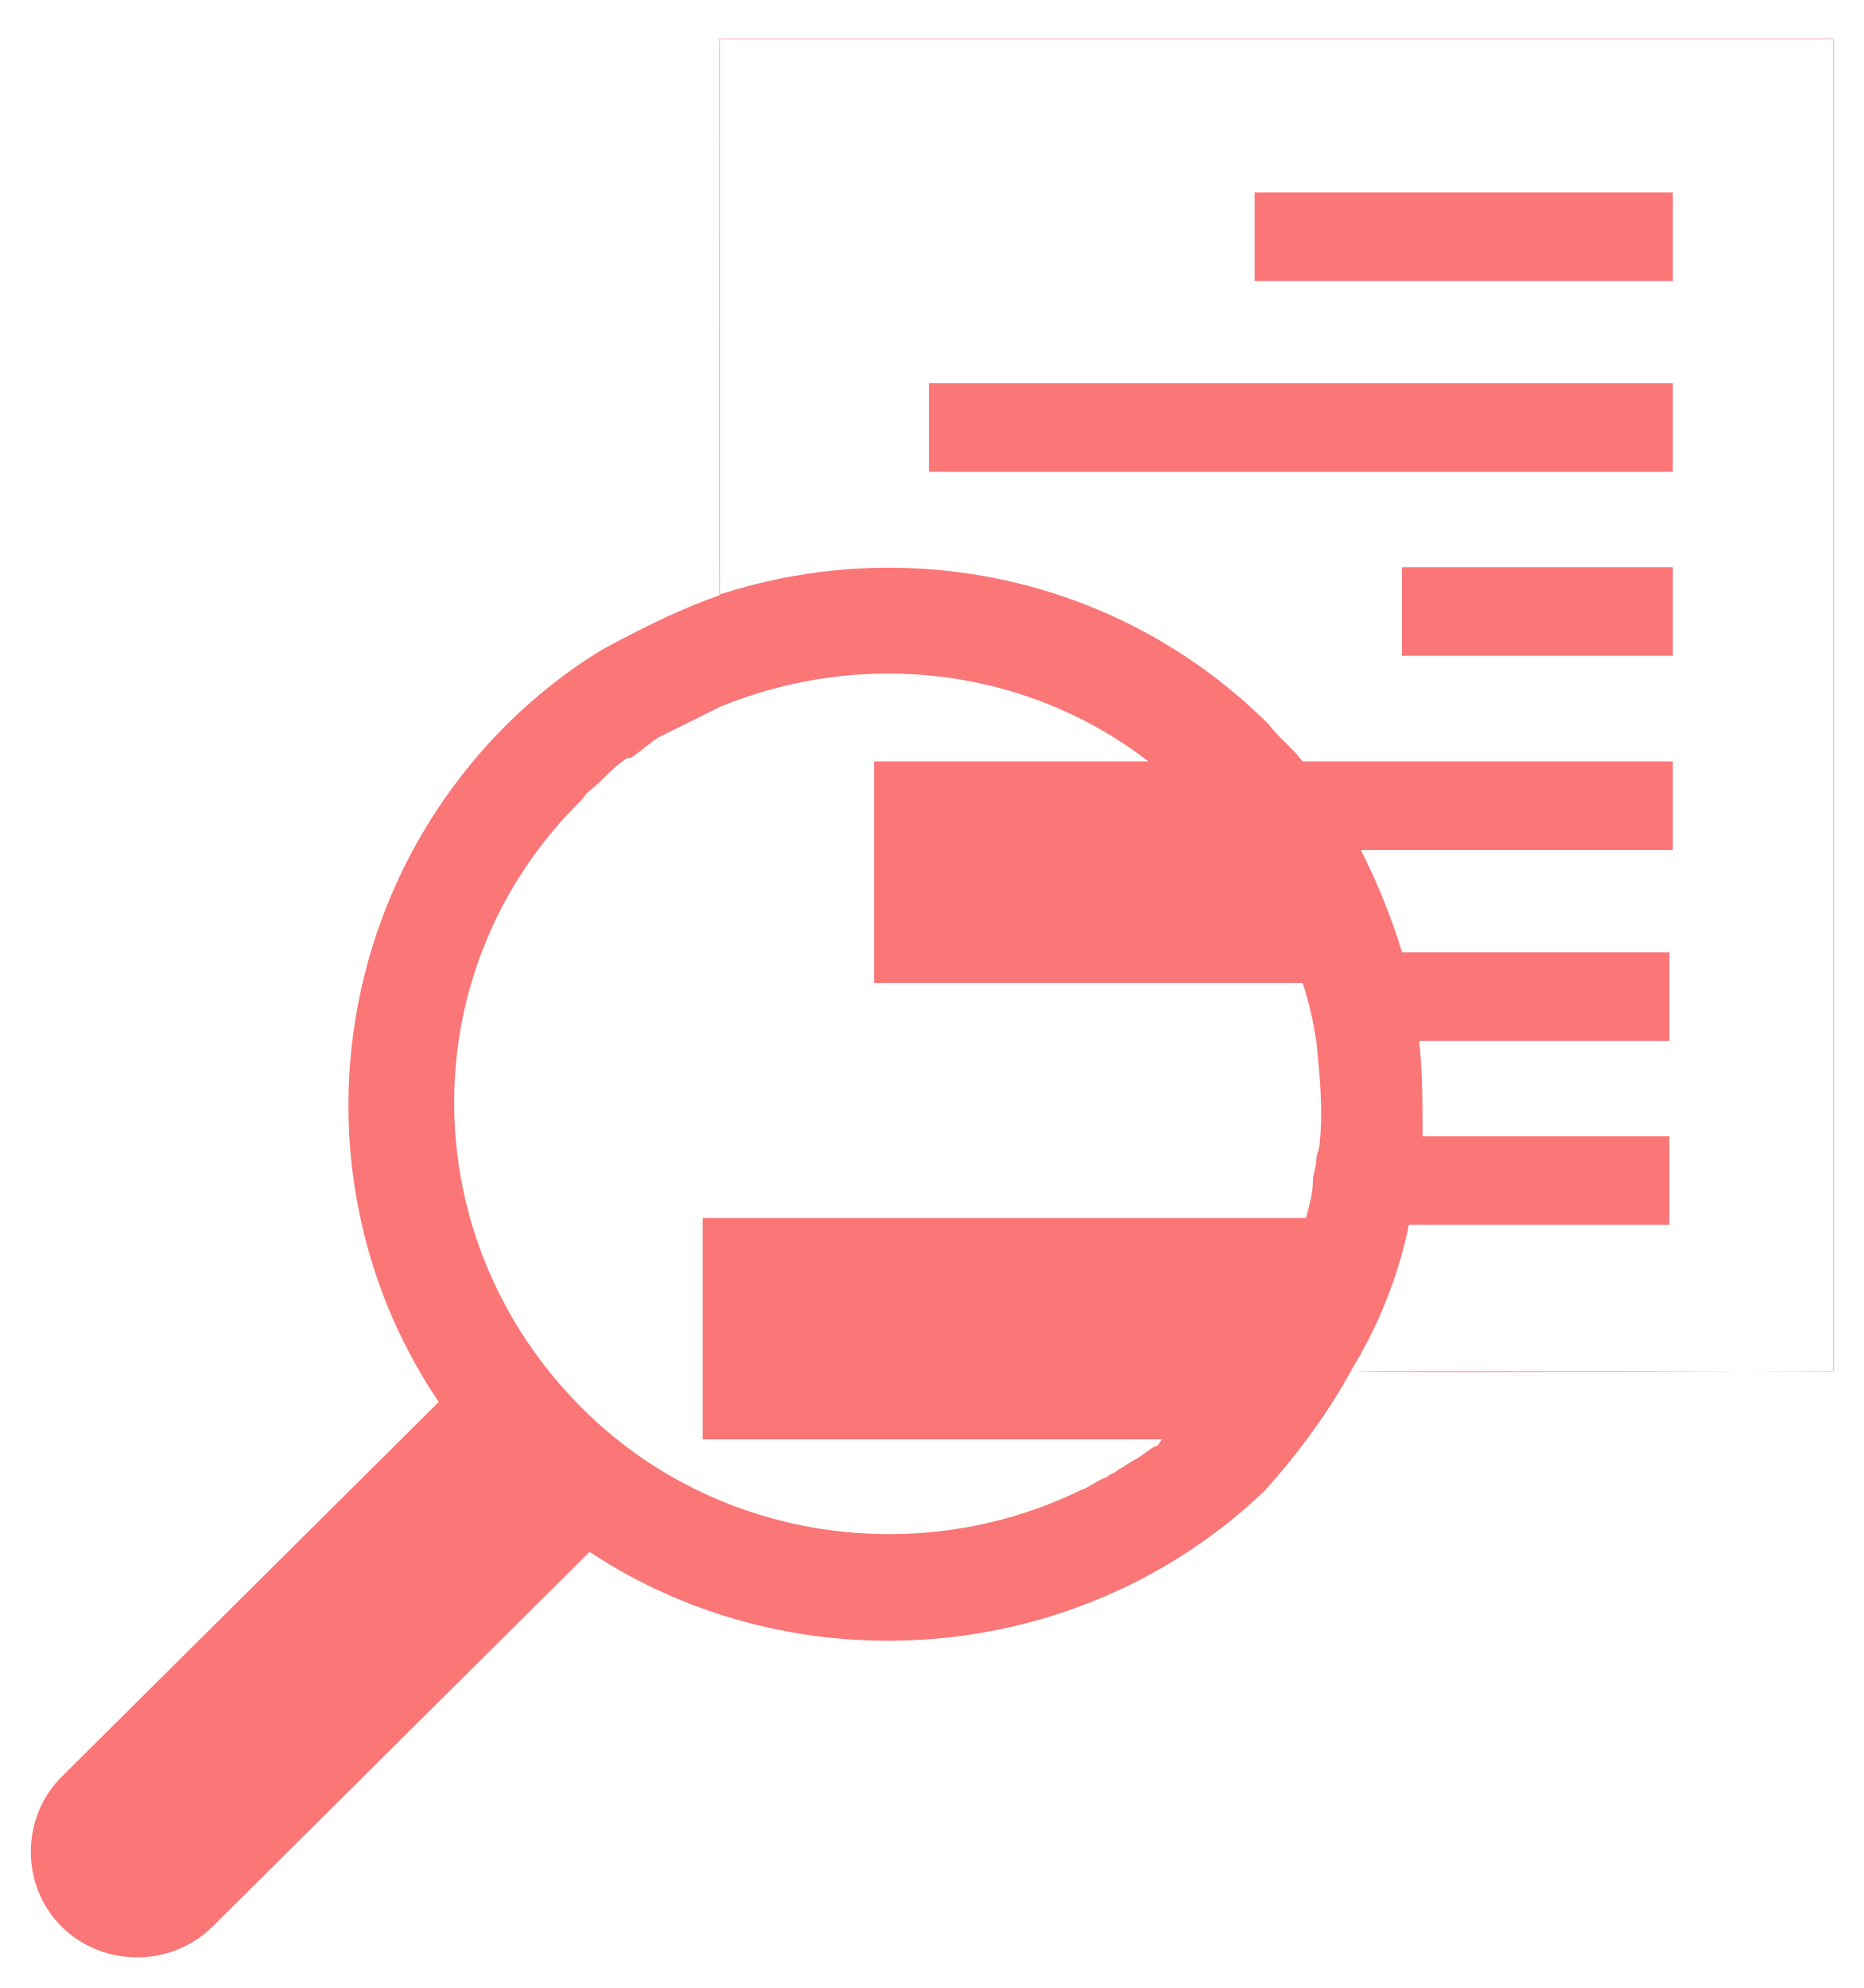
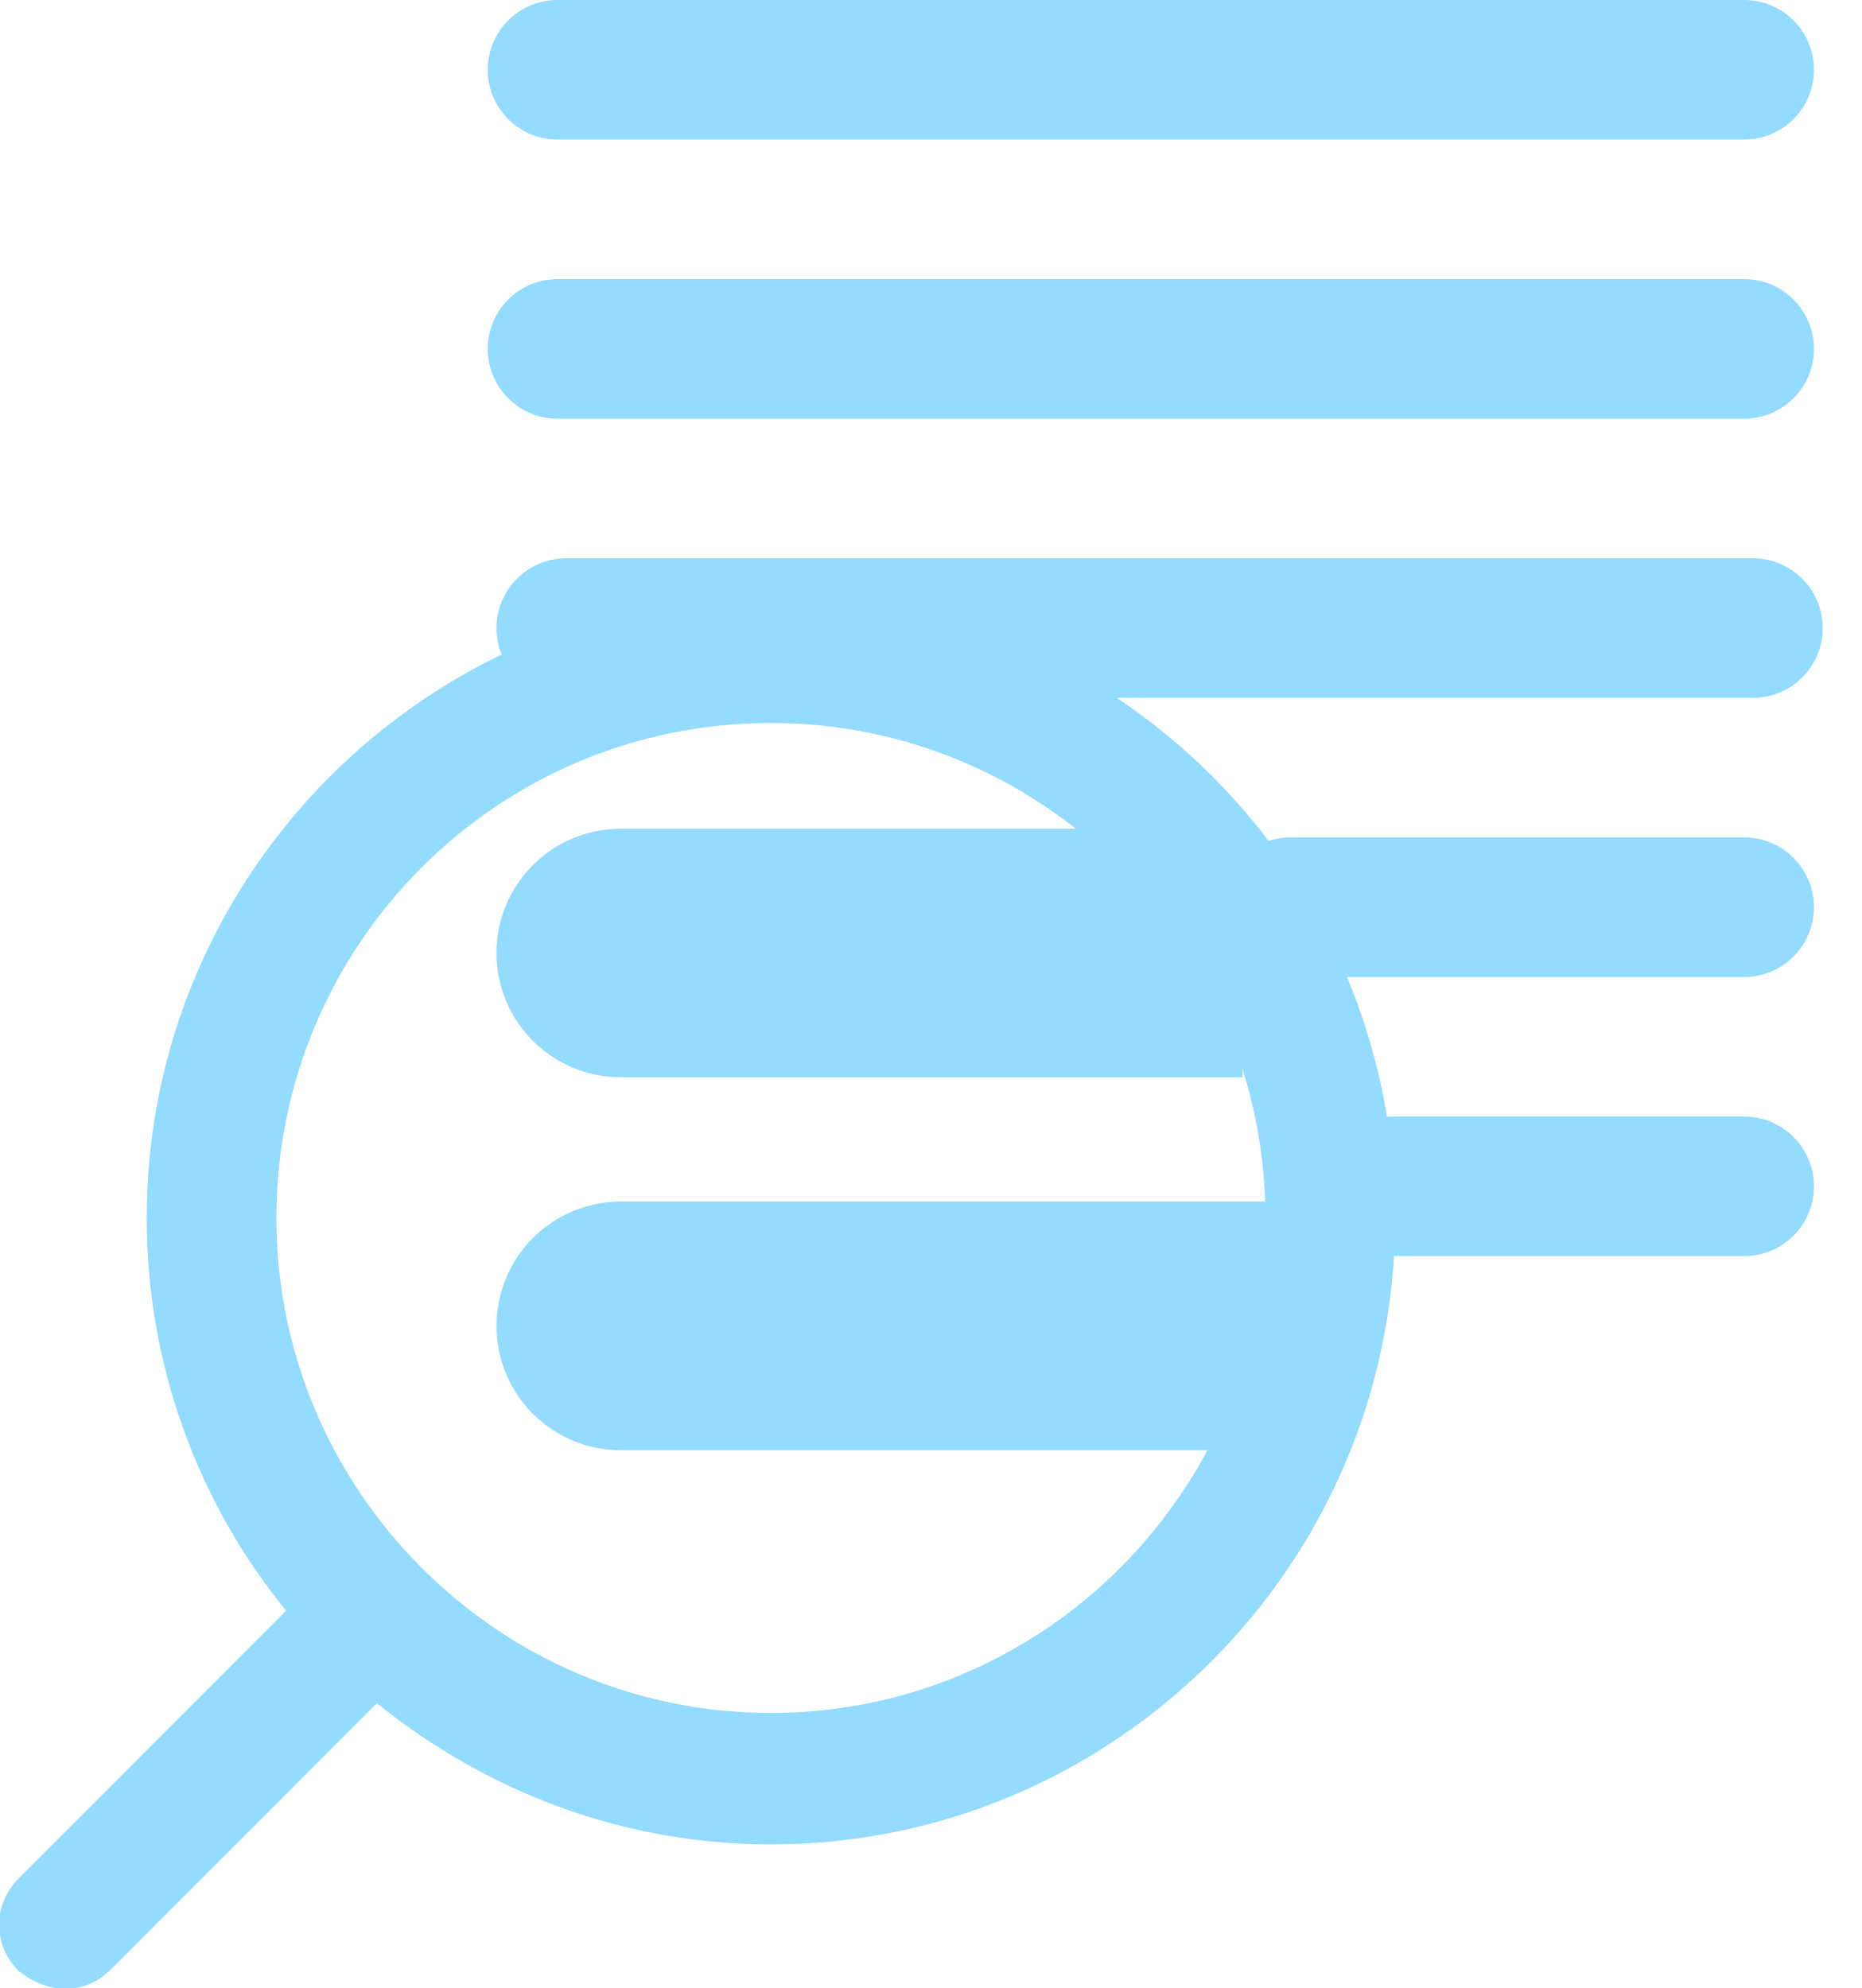
- <svg xmlns="http://www.w3.org/2000/svg" width="45px" height="48px" viewBox="0 0 45 48" version="1.1">
+ <svg xmlns="http://www.w3.org/2000/svg" width="44px" height="47px" viewBox="0 0 44 47" version="1.1">
  <defs />
-   <g id="KBMS-Copy" stroke="none" stroke-width="1" fill="none" fill-rule="evenodd" transform="translate(-907, -2161)">
-     <g id="Group-3" transform="translate(907, 2161)" fill="#FA7677" fill-rule="nonzero">
-       <path d="M43.534,42.9 L34.43,33.85 C37.823,28.832 37.244,21.922 32.774,17.48 C32.112,16.821 31.285,16.163 30.457,15.67 C29.351,15.069 28.417,14.637 27.655,14.374 C27.658,14.379 27.658,9.9 27.655,0.936 L0.757,0.936 C0.757,21.854 0.757,32.312 0.757,32.312 C0.757,32.312 0.757,32.576 0.757,33.102 C8.53,33.136 12.412,33.136 12.403,33.102 C12.938,34.075 13.631,35.038 14.483,35.989 C18.952,40.267 25.822,40.761 30.788,37.47 L39.892,46.519 C40.389,47.013 41.051,47.26 41.713,47.26 C42.375,47.26 43.038,47.013 43.534,46.519 C44.527,45.532 44.527,43.887 43.534,42.9 Z M0.744,33.11 L0.744,0.944 L27.643,0.944 L27.643,14.354 C23.091,12.873 17.959,13.942 14.4,17.48 C14.152,17.809 13.821,18.055 13.573,18.385 L4.634,18.385 L4.634,20.523 L12.166,20.523 C11.752,21.346 11.421,22.169 11.172,22.991 L4.717,22.991 L4.717,25.13 L10.758,25.13 C10.676,25.871 10.676,26.693 10.676,27.434 L4.717,27.434 L4.717,29.573 L11.007,29.573 C11.255,30.807 11.752,32.041 12.414,33.11 L0.744,33.11 Z M30.954,34.015 C27.726,37.223 22.842,37.881 18.952,35.989 C18.704,35.907 18.539,35.742 18.29,35.66 C18.208,35.578 18.125,35.578 18.042,35.496 C17.876,35.413 17.794,35.331 17.628,35.249 C17.463,35.167 17.297,35.002 17.132,34.92 C17.049,34.92 17.049,34.838 16.966,34.755 L28.057,34.755 L28.057,29.408 L13.49,29.408 C13.407,29.079 13.324,28.832 13.324,28.503 C13.324,28.339 13.242,28.174 13.242,28.01 C13.242,27.845 13.159,27.763 13.159,27.598 C13.076,26.776 13.159,25.953 13.242,25.13 C13.324,24.637 13.407,24.225 13.573,23.732 L23.918,23.732 L23.918,18.385 L17.297,18.385 C20.277,16.081 24.25,15.67 27.643,17.068 C28.14,17.315 28.636,17.562 29.133,17.809 C29.133,17.809 29.133,17.809 29.133,17.809 C29.381,17.973 29.547,18.138 29.795,18.302 C29.795,18.302 29.795,18.302 29.878,18.302 C30.126,18.467 30.291,18.631 30.54,18.878 C30.705,19.043 30.871,19.125 30.954,19.289 C35.092,23.32 35.092,29.902 30.954,34.015 Z" id="Shape" transform="translate(22.5114, 24.09789) scale(-1, 1) translate(-22.5114, -24.09789) " />
-       <rect id="Rectangle-path" transform="translate(35.34026, 5.715648) scale(-1, 1) translate(-35.34026, -5.715648) " x="30.291" y="4.646" width="10.098" height="2.139" />
-       <rect id="Rectangle-path" transform="translate(31.40884, 10.3225) scale(-1, 1) translate(-31.40884, -10.3225) " x="22.429" y="9.253" width="17.96" height="2.139" />
-       <rect id="Rectangle-path" transform="translate(37.11975, 14.76483) scale(-1, 1) translate(-37.11975, -14.76483) " x="33.85" y="13.695" width="6.539" height="2.139" />
+   <g id="KBMS-Copy" stroke="none" stroke-width="1" fill="none" fill-rule="evenodd" transform="translate(-259, -2821)">
+     <g id="Group-8" transform="translate(258, 2821)" fill="#93DCFF">
+       <rect id="Rectangle-4" x="12.528" y="0" width="31.347" height="3.3" rx="1.65" />
+       <rect id="Rectangle-4" x="12.528" y="6.599" width="31.347" height="3.3" rx="1.65" />
+       <rect id="Rectangle-4" x="12.735" y="13.199" width="31.347" height="3.3" rx="1.65" />
+       <path d="M31.502,19.798 L42.226,19.798 C43.137,19.798 43.875,20.537 43.875,21.448 L43.875,21.448 C43.875,22.359 43.137,23.098 42.226,23.098 L31.502,23.098 C30.59,23.098 29.852,22.359 29.852,21.448 L29.852,21.448 C29.852,20.537 30.59,19.798 31.502,19.798 Z" id="Rectangle-4" />
+       <path d="M33.976,26.397 L42.226,26.397 C43.137,26.397 43.875,27.136 43.875,28.047 L43.875,28.047 C43.875,28.958 43.137,29.697 42.226,29.697 L33.976,29.697 C33.065,29.697 32.327,28.958 32.327,28.047 L32.327,28.047 C32.327,27.136 33.065,26.397 33.976,26.397 Z" id="Rectangle-4" />
+       <path d="M15.673,19.592 L30.367,19.592 L30.367,25.469 L15.673,25.469 C14.05,25.469 12.735,24.154 12.735,22.531 L12.735,22.531 C12.735,20.908 14.05,19.592 15.673,19.592 Z" id="Rectangle-4" />
+       <path d="M15.673,28.408 L32.017,28.408 L32.017,34.286 L15.673,34.286 C14.05,34.286 12.735,32.97 12.735,31.347 L12.735,31.347 C12.735,29.724 14.05,28.408 15.673,28.408 Z" id="Rectangle-4" />
+       <g id="noun_1120378_cc" transform="translate(17.32331, 30.67669) scale(-1, 1) translate(-17.32331, -30.67669) translate(0.670247, 14.02363)" fill-rule="nonzero">
+         <path d="M32.537,30.388 L26.213,24.057 C28.283,21.525 29.509,18.263 29.509,14.772 C29.509,6.638 22.879,0 14.755,0 C6.63,0 0,6.599 0,14.772 C0,22.944 6.63,29.582 14.755,29.582 C18.28,29.582 21.5,28.316 24.067,26.244 L30.352,32.536 C30.659,32.843 31.042,32.997 31.426,32.997 C31.809,32.997 32.192,32.843 32.537,32.575 C33.15,31.961 33.15,31.002 32.537,30.388 Z M3.066,14.772 C3.066,8.326 8.316,3.069 14.755,3.069 C21.231,3.069 26.443,8.326 26.443,14.772 C26.443,21.218 21.193,26.474 14.755,26.474 C8.316,26.474 3.066,21.218 3.066,14.772 Z" id="Shape" />
+       </g>
    </g>
  </g>
</svg>
